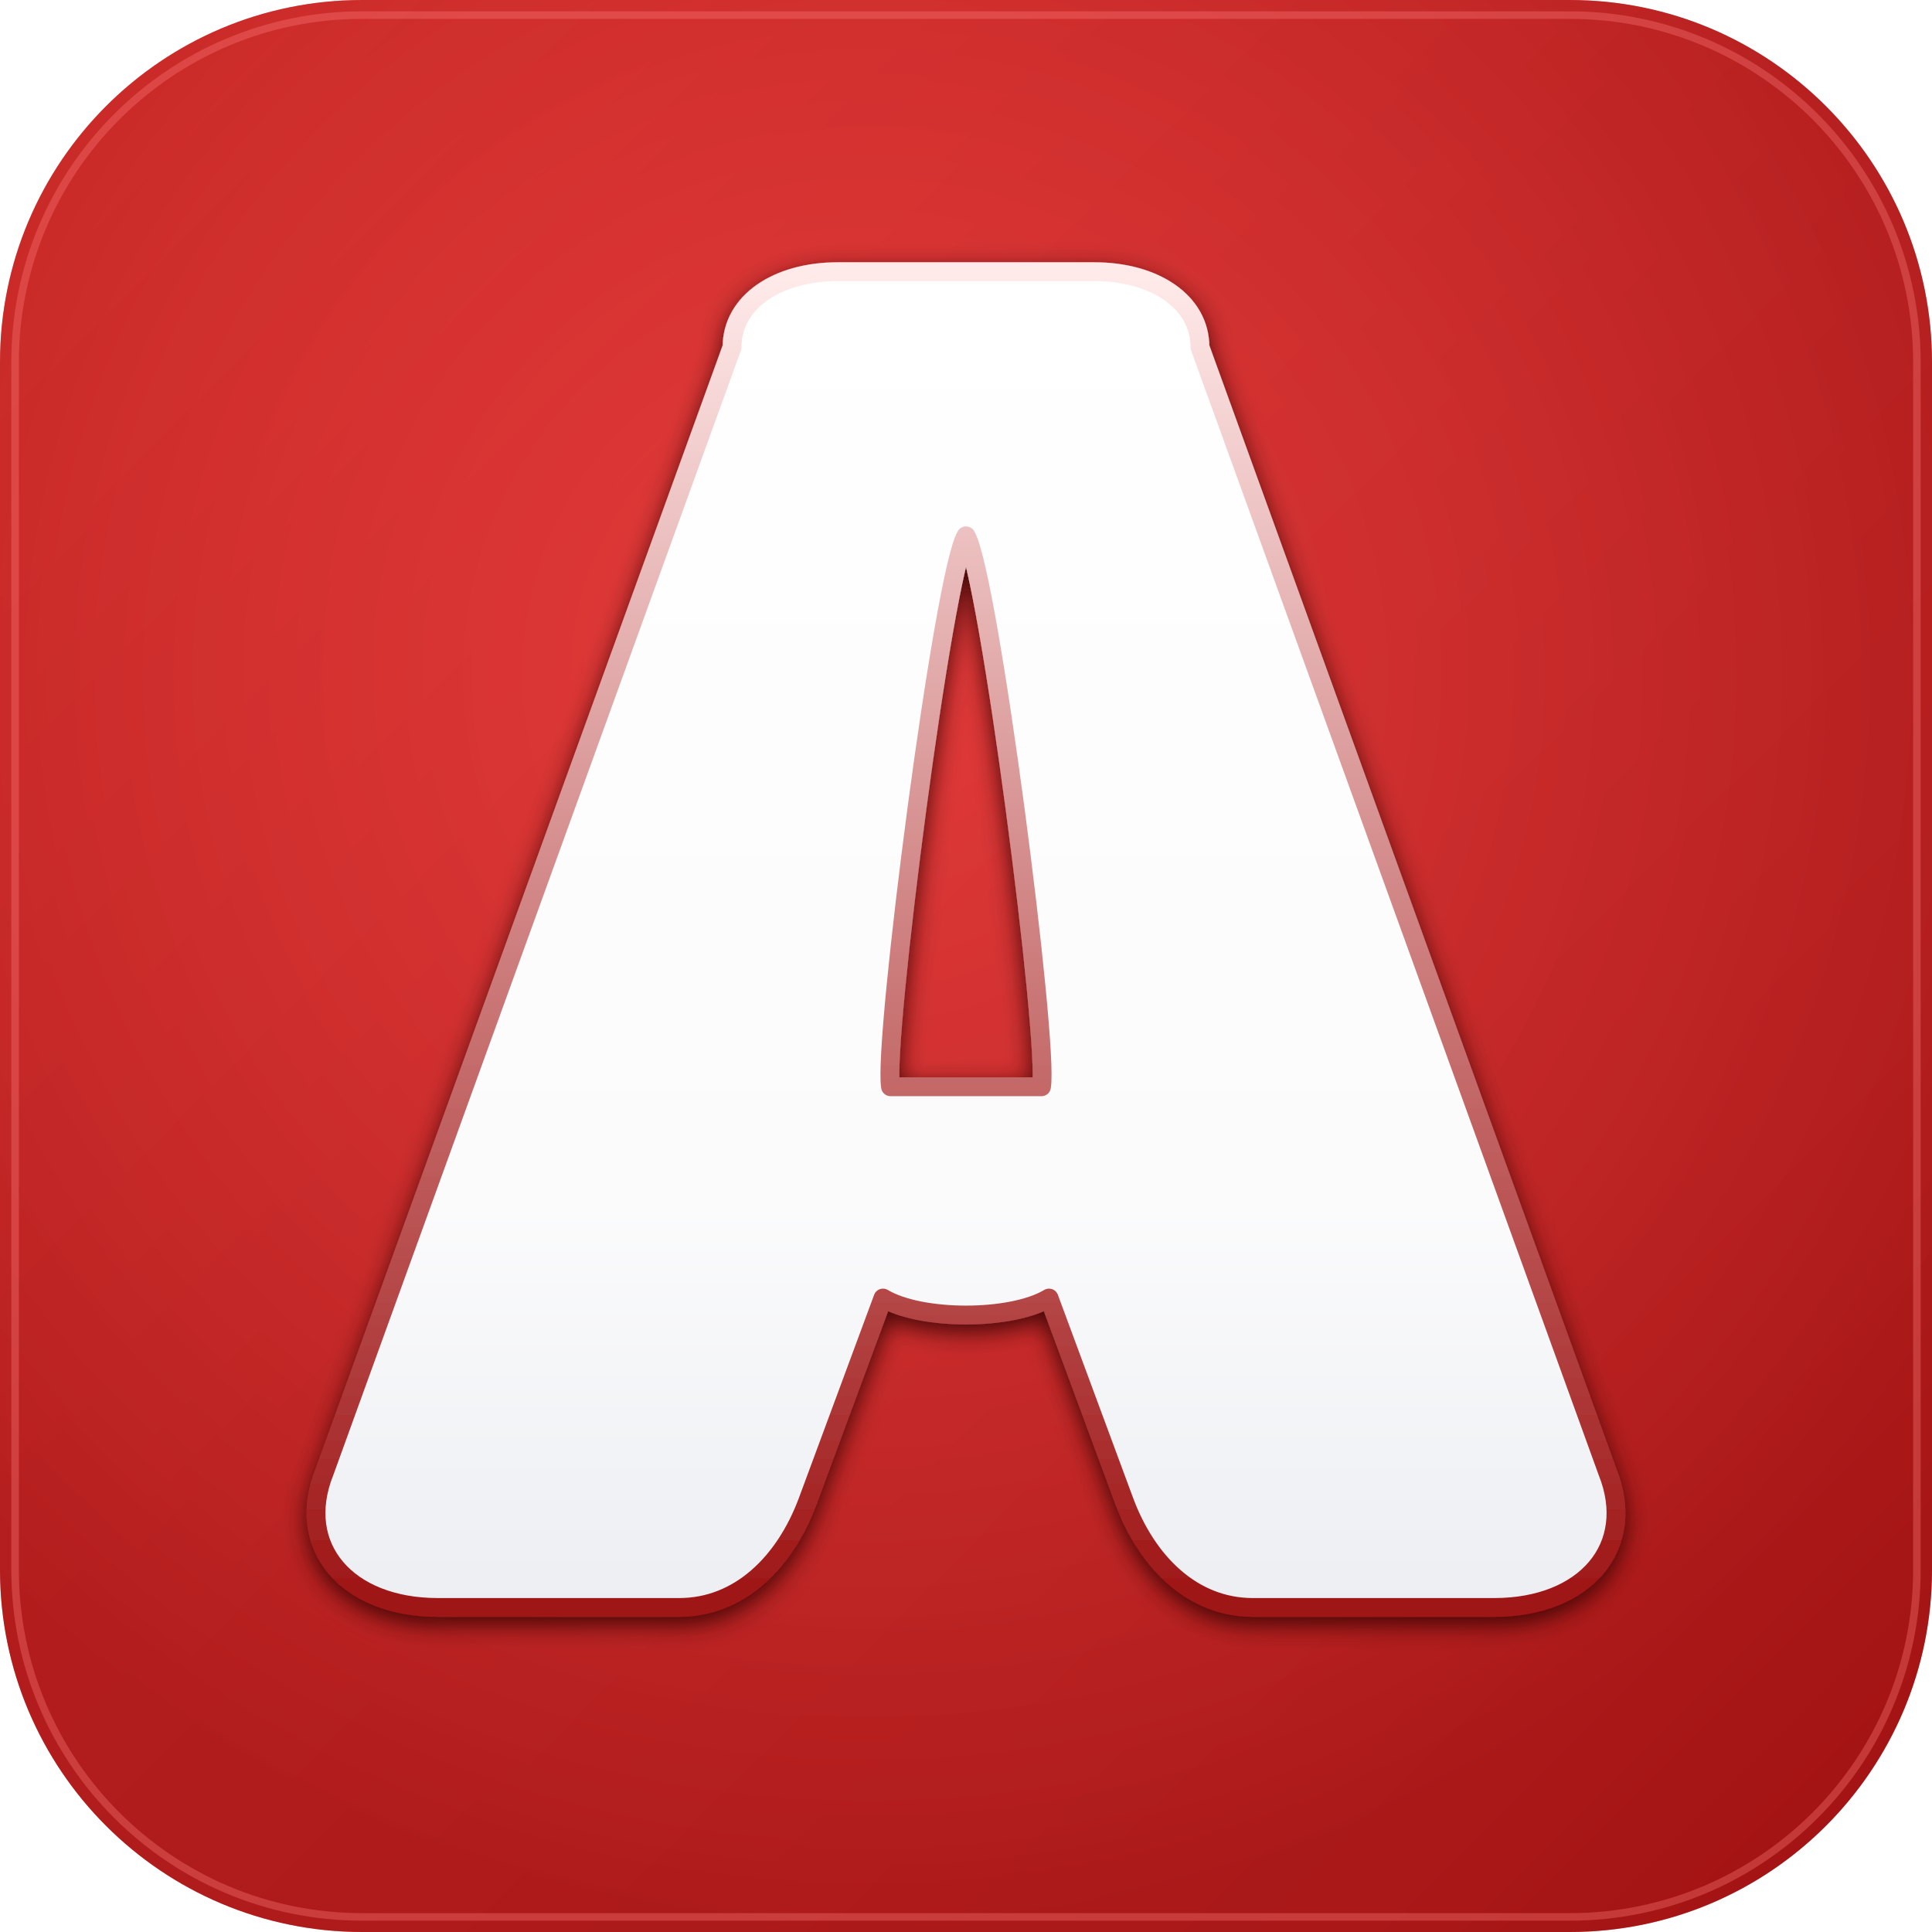
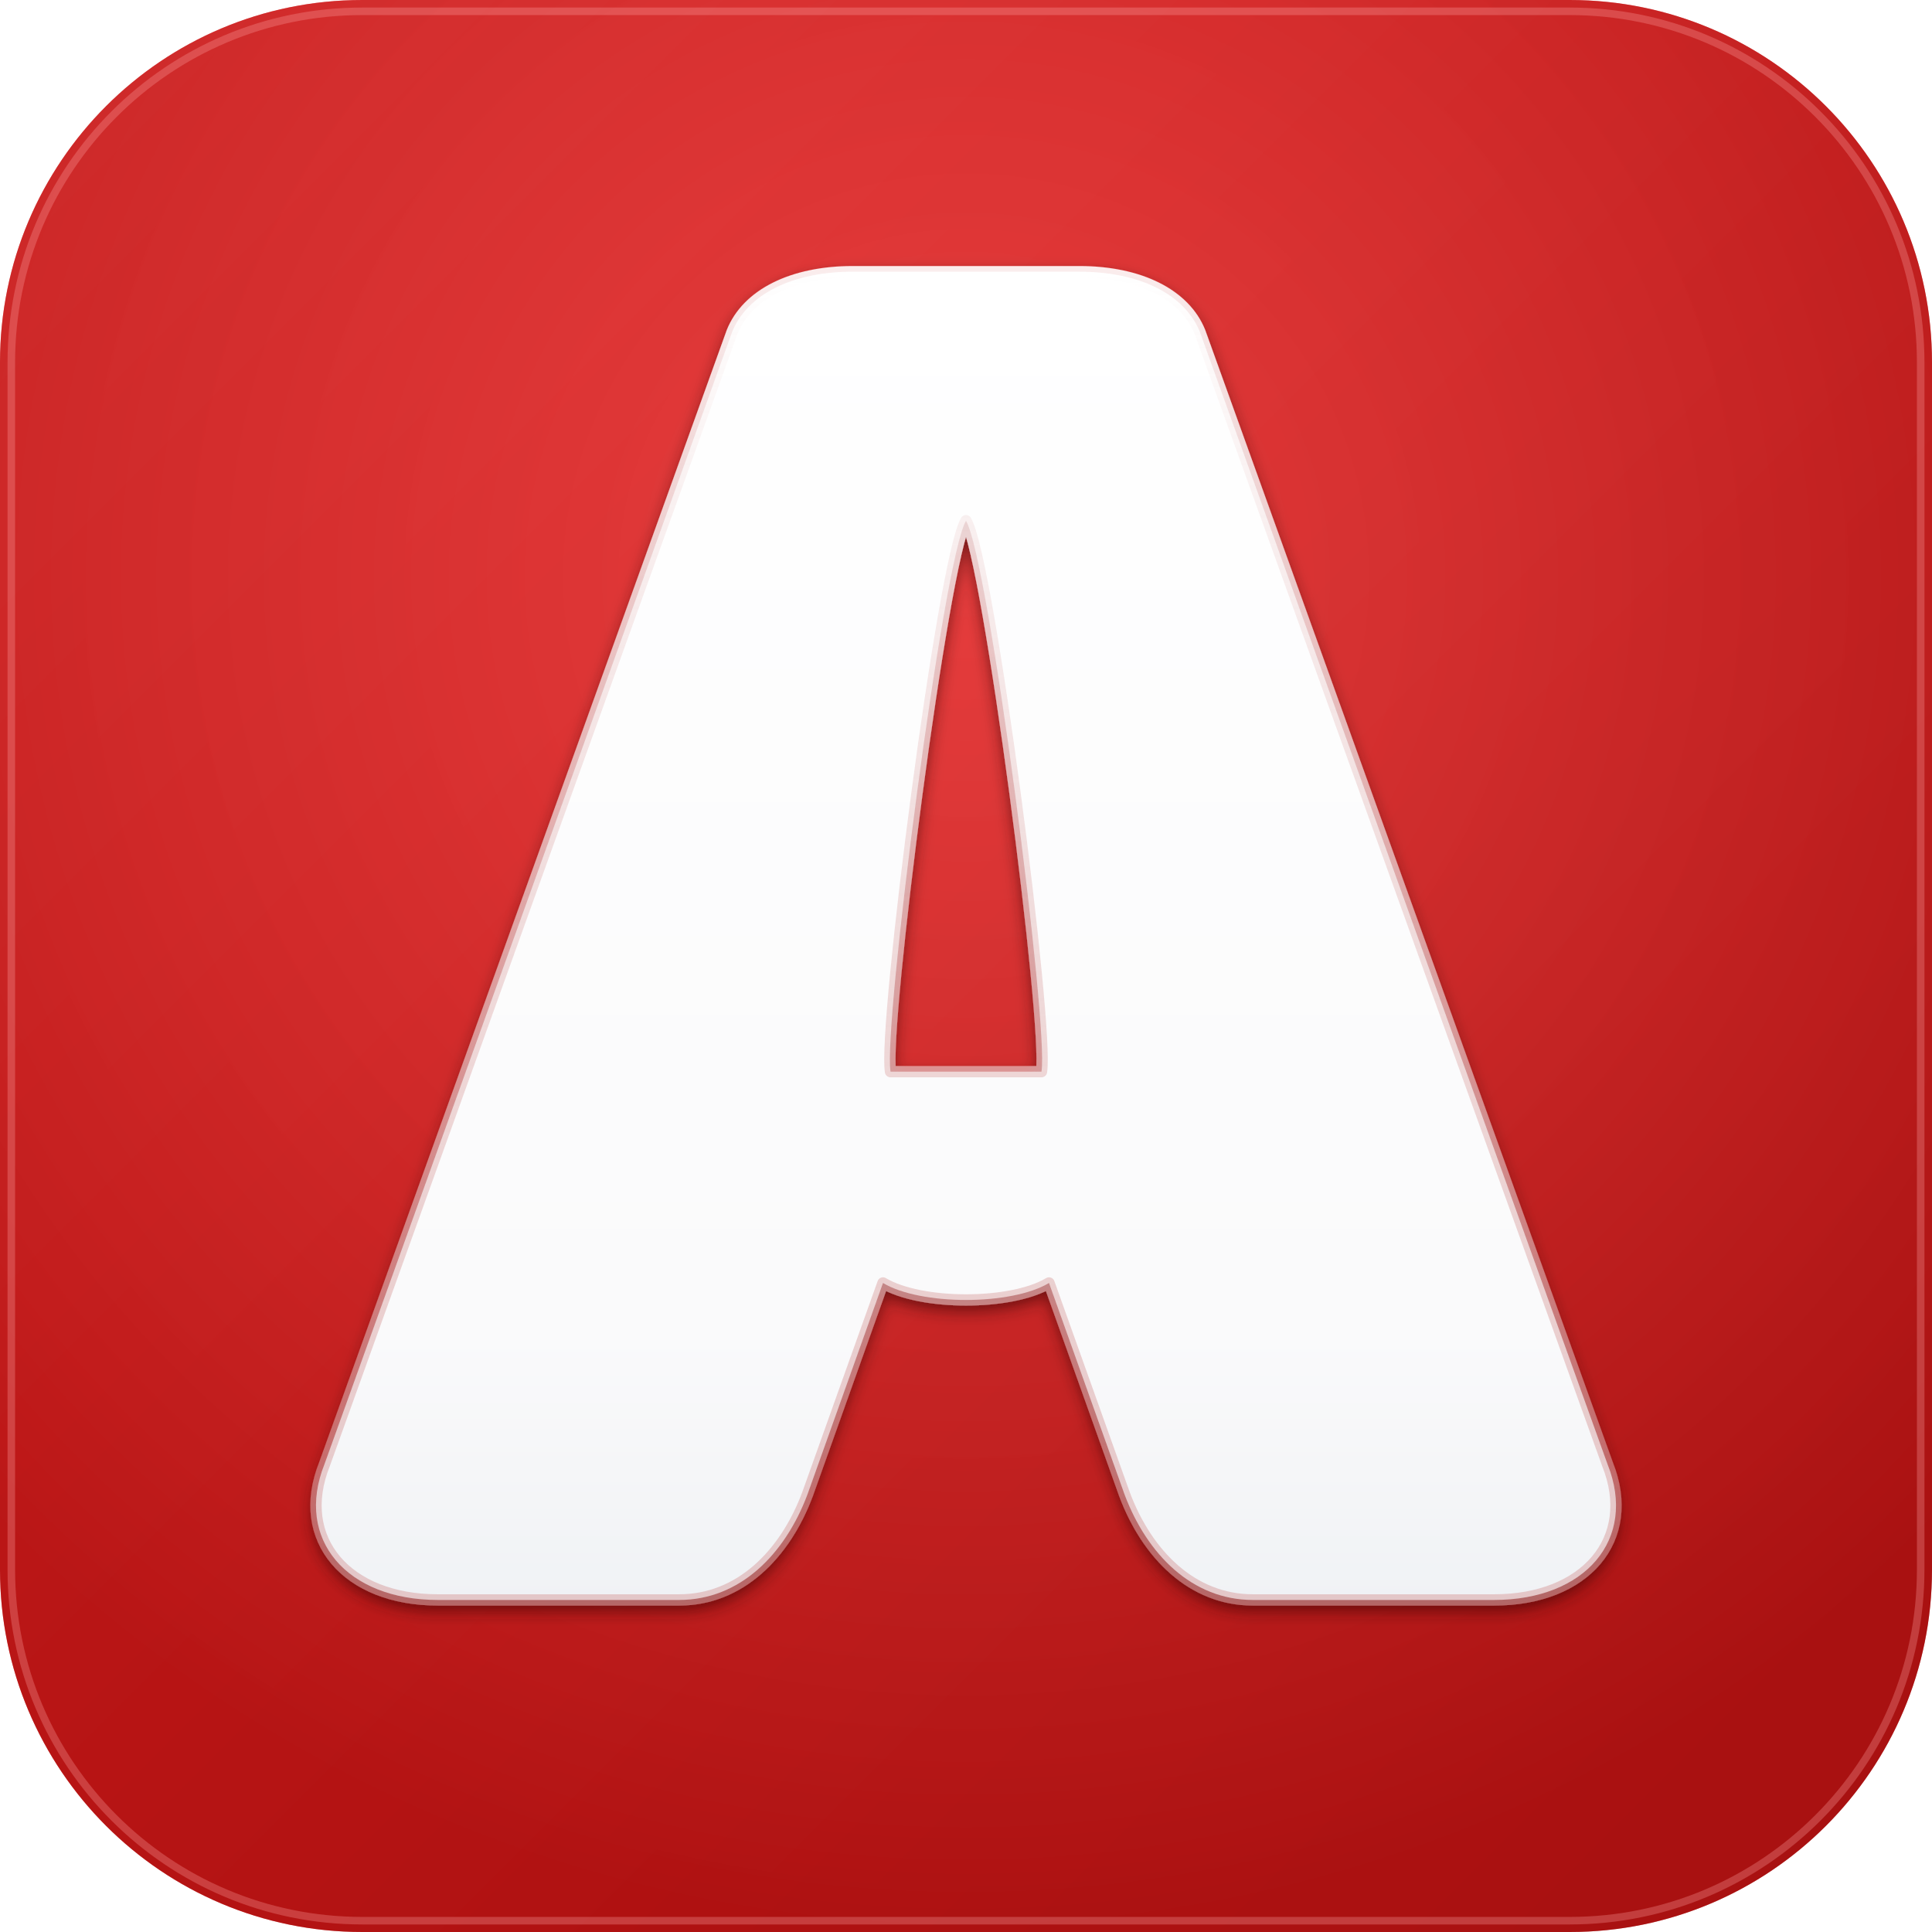
<svg xmlns="http://www.w3.org/2000/svg" viewBox="0 0 512 512" width="512" height="512">
  <defs>
-     <linearGradient id="redGrad" x1="0%" y1="0%" x2="100%" y2="100%">
-       <stop offset="0%" stop-color="#E53935" />
-       <stop offset="45%" stop-color="#D32F2F" />
-       <stop offset="85%" stop-color="#C62828" />
-       <stop offset="100%" stop-color="#B71C1C" />
+     <linearGradient id="bgGrad" x1="0%" y1="0%" x2="100%" y2="100%">
+       <stop offset="0%" stop-color="#E53232" />
+       <stop offset="35%" stop-color="#DC2626" />
+       <stop offset="70%" stop-color="#C51C1C" />
+       <stop offset="100%" stop-color="#B91C1C" />
    </linearGradient>
-     <radialGradient id="topLight" cx="45%" cy="35%" r="65%">
-       <stop offset="0%" stop-color="#FF5252" stop-opacity="0.3" />
-       <stop offset="100%" stop-color="#7F0000" stop-opacity="0.4" />
+     <radialGradient id="topGlow" cx="50%" cy="30%" r="70%">
+       <stop offset="0%" stop-color="#FF6B6B" stop-opacity="0.35" />
+       <stop offset="100%" stop-color="#8B0000" stop-opacity="0.4" />
    </radialGradient>
-     <filter id="shadowA" x="-25%" y="-25%" width="150%" height="150%">
-       <feDropShadow dx="0" dy="8" stdDeviation="6" flood-color="#4A0505" flood-opacity="0.65" />
-       <feDropShadow dx="0" dy="2" stdDeviation="3" flood-color="#300000" flood-opacity="0.85" />
+     <filter id="shadowA" x="-20%" y="-20%" width="140%" height="140%">
+       <feDropShadow dx="0" dy="6" stdDeviation="4" flood-color="#450000" flood-opacity="0.5" />
+       <feDropShadow dx="0" dy="2" stdDeviation="2" flood-color="#2D0000" flood-opacity="0.6" />
    </filter>
-     <linearGradient id="whiteLetterGrad" x1="0%" y1="0%" x2="0%" y2="100%">
+     <linearGradient id="letterGrad" x1="0%" y1="0%" x2="0%" y2="100%">
      <stop offset="0%" stop-color="#FFFFFF" />
-       <stop offset="70%" stop-color="#FBFBFC" />
-       <stop offset="100%" stop-color="#ECEEF2" />
+       <stop offset="80%" stop-color="#FAFAFB" />
+       <stop offset="100%" stop-color="#F0F2F5" />
    </linearGradient>
-     <linearGradient id="letterStrokeGrad" x1="0%" y1="0%" x2="0%" y2="100%">
-       <stop offset="0%" stop-color="#FFEAEA" />
-       <stop offset="100%" stop-color="#9E1515" />
+     <linearGradient id="bevelStroke" x1="0%" y1="0%" x2="0%" y2="100%">
+       <stop offset="0%" stop-color="#FFFFFF" stop-opacity="0.9" />
+       <stop offset="100%" stop-color="#D69B9B" stop-opacity="0.5" />
    </linearGradient>
  </defs>
-   <rect width="512" height="512" rx="96" fill="url(#redGrad)" />
-   <rect width="512" height="512" rx="96" fill="url(#topLight)" />
-   <rect x="4" y="4" width="504" height="504" rx="92" fill="none" stroke="#FF7B7B" stroke-width="2" stroke-opacity="0.35" />
+   <rect width="512" height="512" rx="96" fill="url(#bgGrad)" />
+   <rect width="512" height="512" rx="96" fill="url(#topGlow)" />
+   <rect x="3" y="3" width="506" height="506" rx="93" fill="none" stroke="#FFA3A3" stroke-width="2" stroke-opacity="0.3" />
  <g filter="url(#shadowA)">
-     <path fill="url(#whiteLetterGrad)" stroke="url(#letterStrokeGrad)" stroke-width="5" stroke-linejoin="round" stroke-linecap="round" fill-rule="evenodd" d="         M 194 92         C 194 80, 206 72, 222 72         L 290 72         C 306 72, 318 80, 318 92         L 426 390         C 434 410, 420 426, 396 426         L 332 426         C 316 426, 304 414, 298 398         L 278 344         C 268 350, 244 350, 234 344         L 214 398         C 208 414, 196 426, 180 426         L 116 426         C 92 426, 78 410, 86 390         L 194 92 Z          M 236 288         L 276 288         C 278 276, 262 152, 256 142         C 250 152, 234 276, 236 288 Z       " />
+     <path fill="url(#letterGrad)" stroke="url(#bevelStroke)" stroke-width="3" stroke-linejoin="round" stroke-linecap="round" fill-rule="evenodd" d="         M 194 88         C 198 78, 210 72, 226 72         L 286 72         C 302 72, 314 78, 318 88         L 426 388         C 434 408, 420 424, 396 424         L 332 424         C 316 424, 304 412, 298 396         L 278 340         C 268 346, 244 346, 234 340         L 214 396         C 208 412, 196 424, 180 424         L 116 424         C 92 424, 78 408, 86 388         L 194 88 Z          M 236 284         L 276 284         C 278 272, 262 148, 256 138         C 250 148, 234 272, 236 284 Z       " />
  </g>
</svg>
